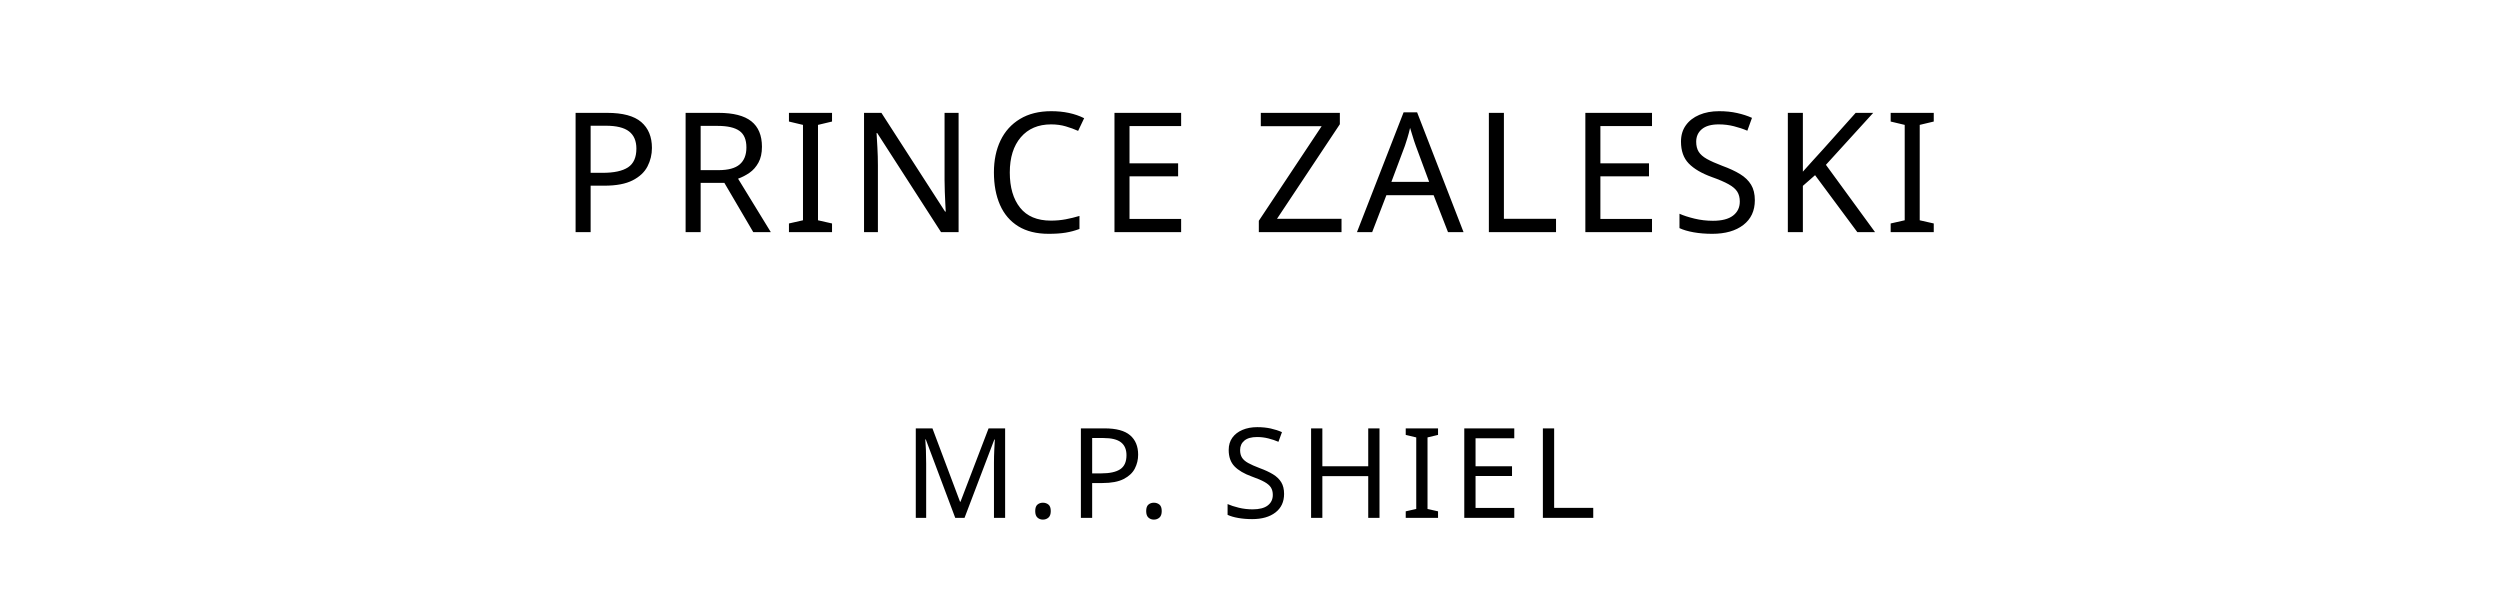
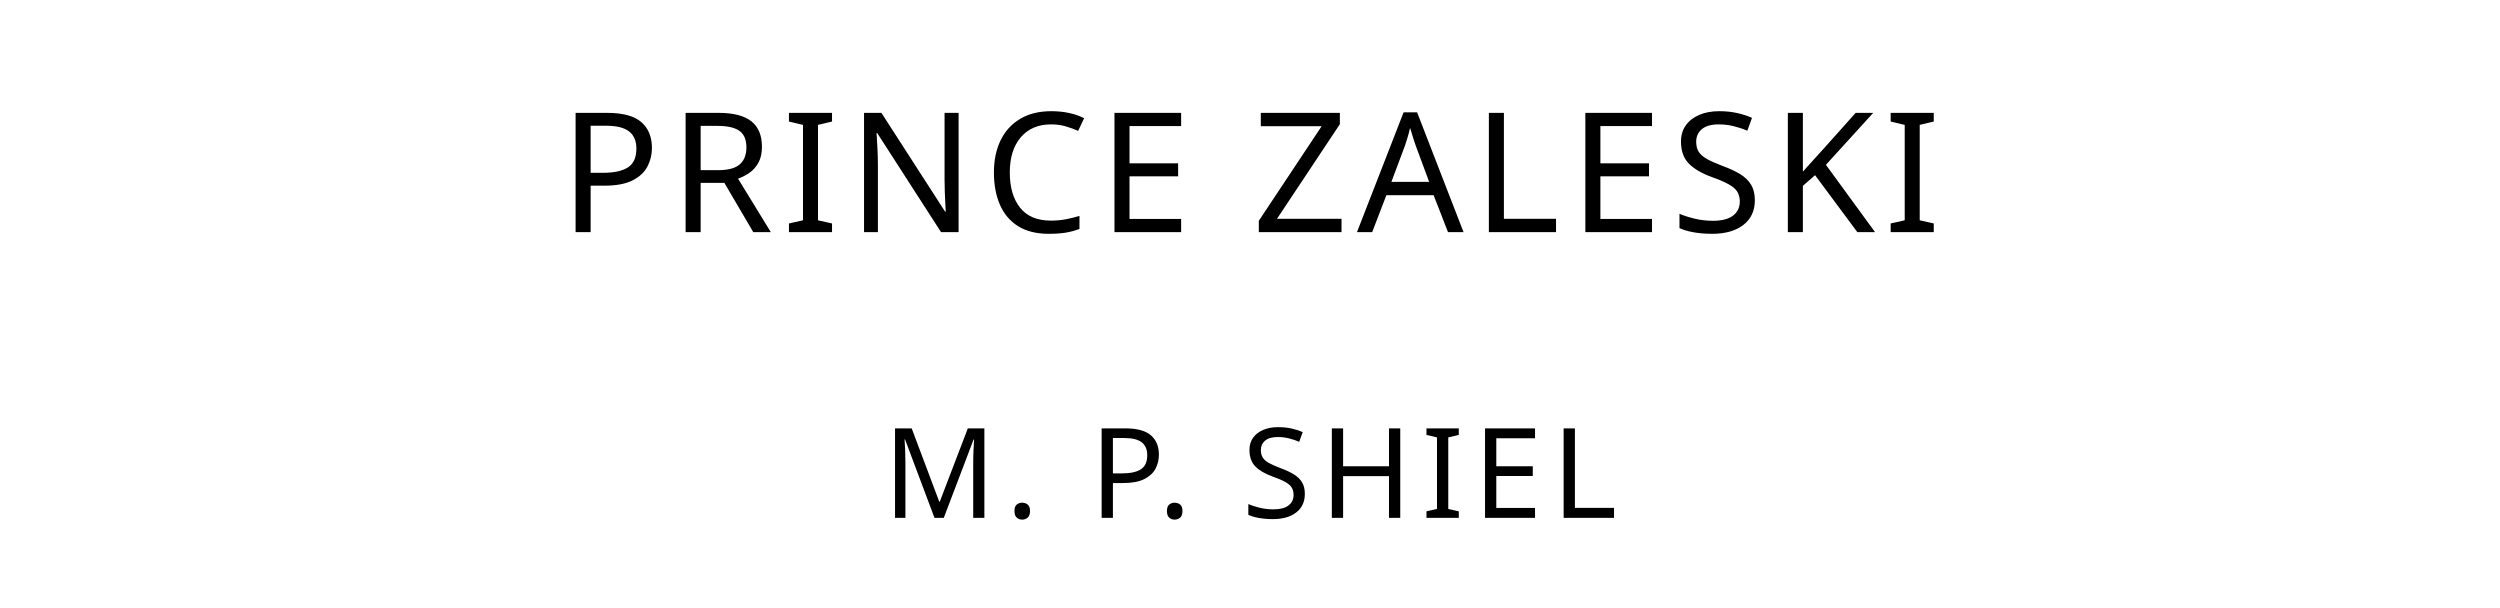
<svg xmlns="http://www.w3.org/2000/svg" version="1.1" viewBox="0 0 1400 340">
  <style type="text/css">
		text{
			font-family: "League Spartan";
			letter-spacing: 5px;
			text-anchor: middle;
		}

		.title{
			font-size: 93.567px;
		}

		.author{
			font-size: 70.175px;
		}
	</style>
  <text class="title" x="700" y="130">PRINCE ZALESKI</text>
-   <text class="author" x="700" y="290">M.P. SHIEL</text>
+   <text class="author" x="700" y="290">M. P. SHIEL</text>
</svg>
